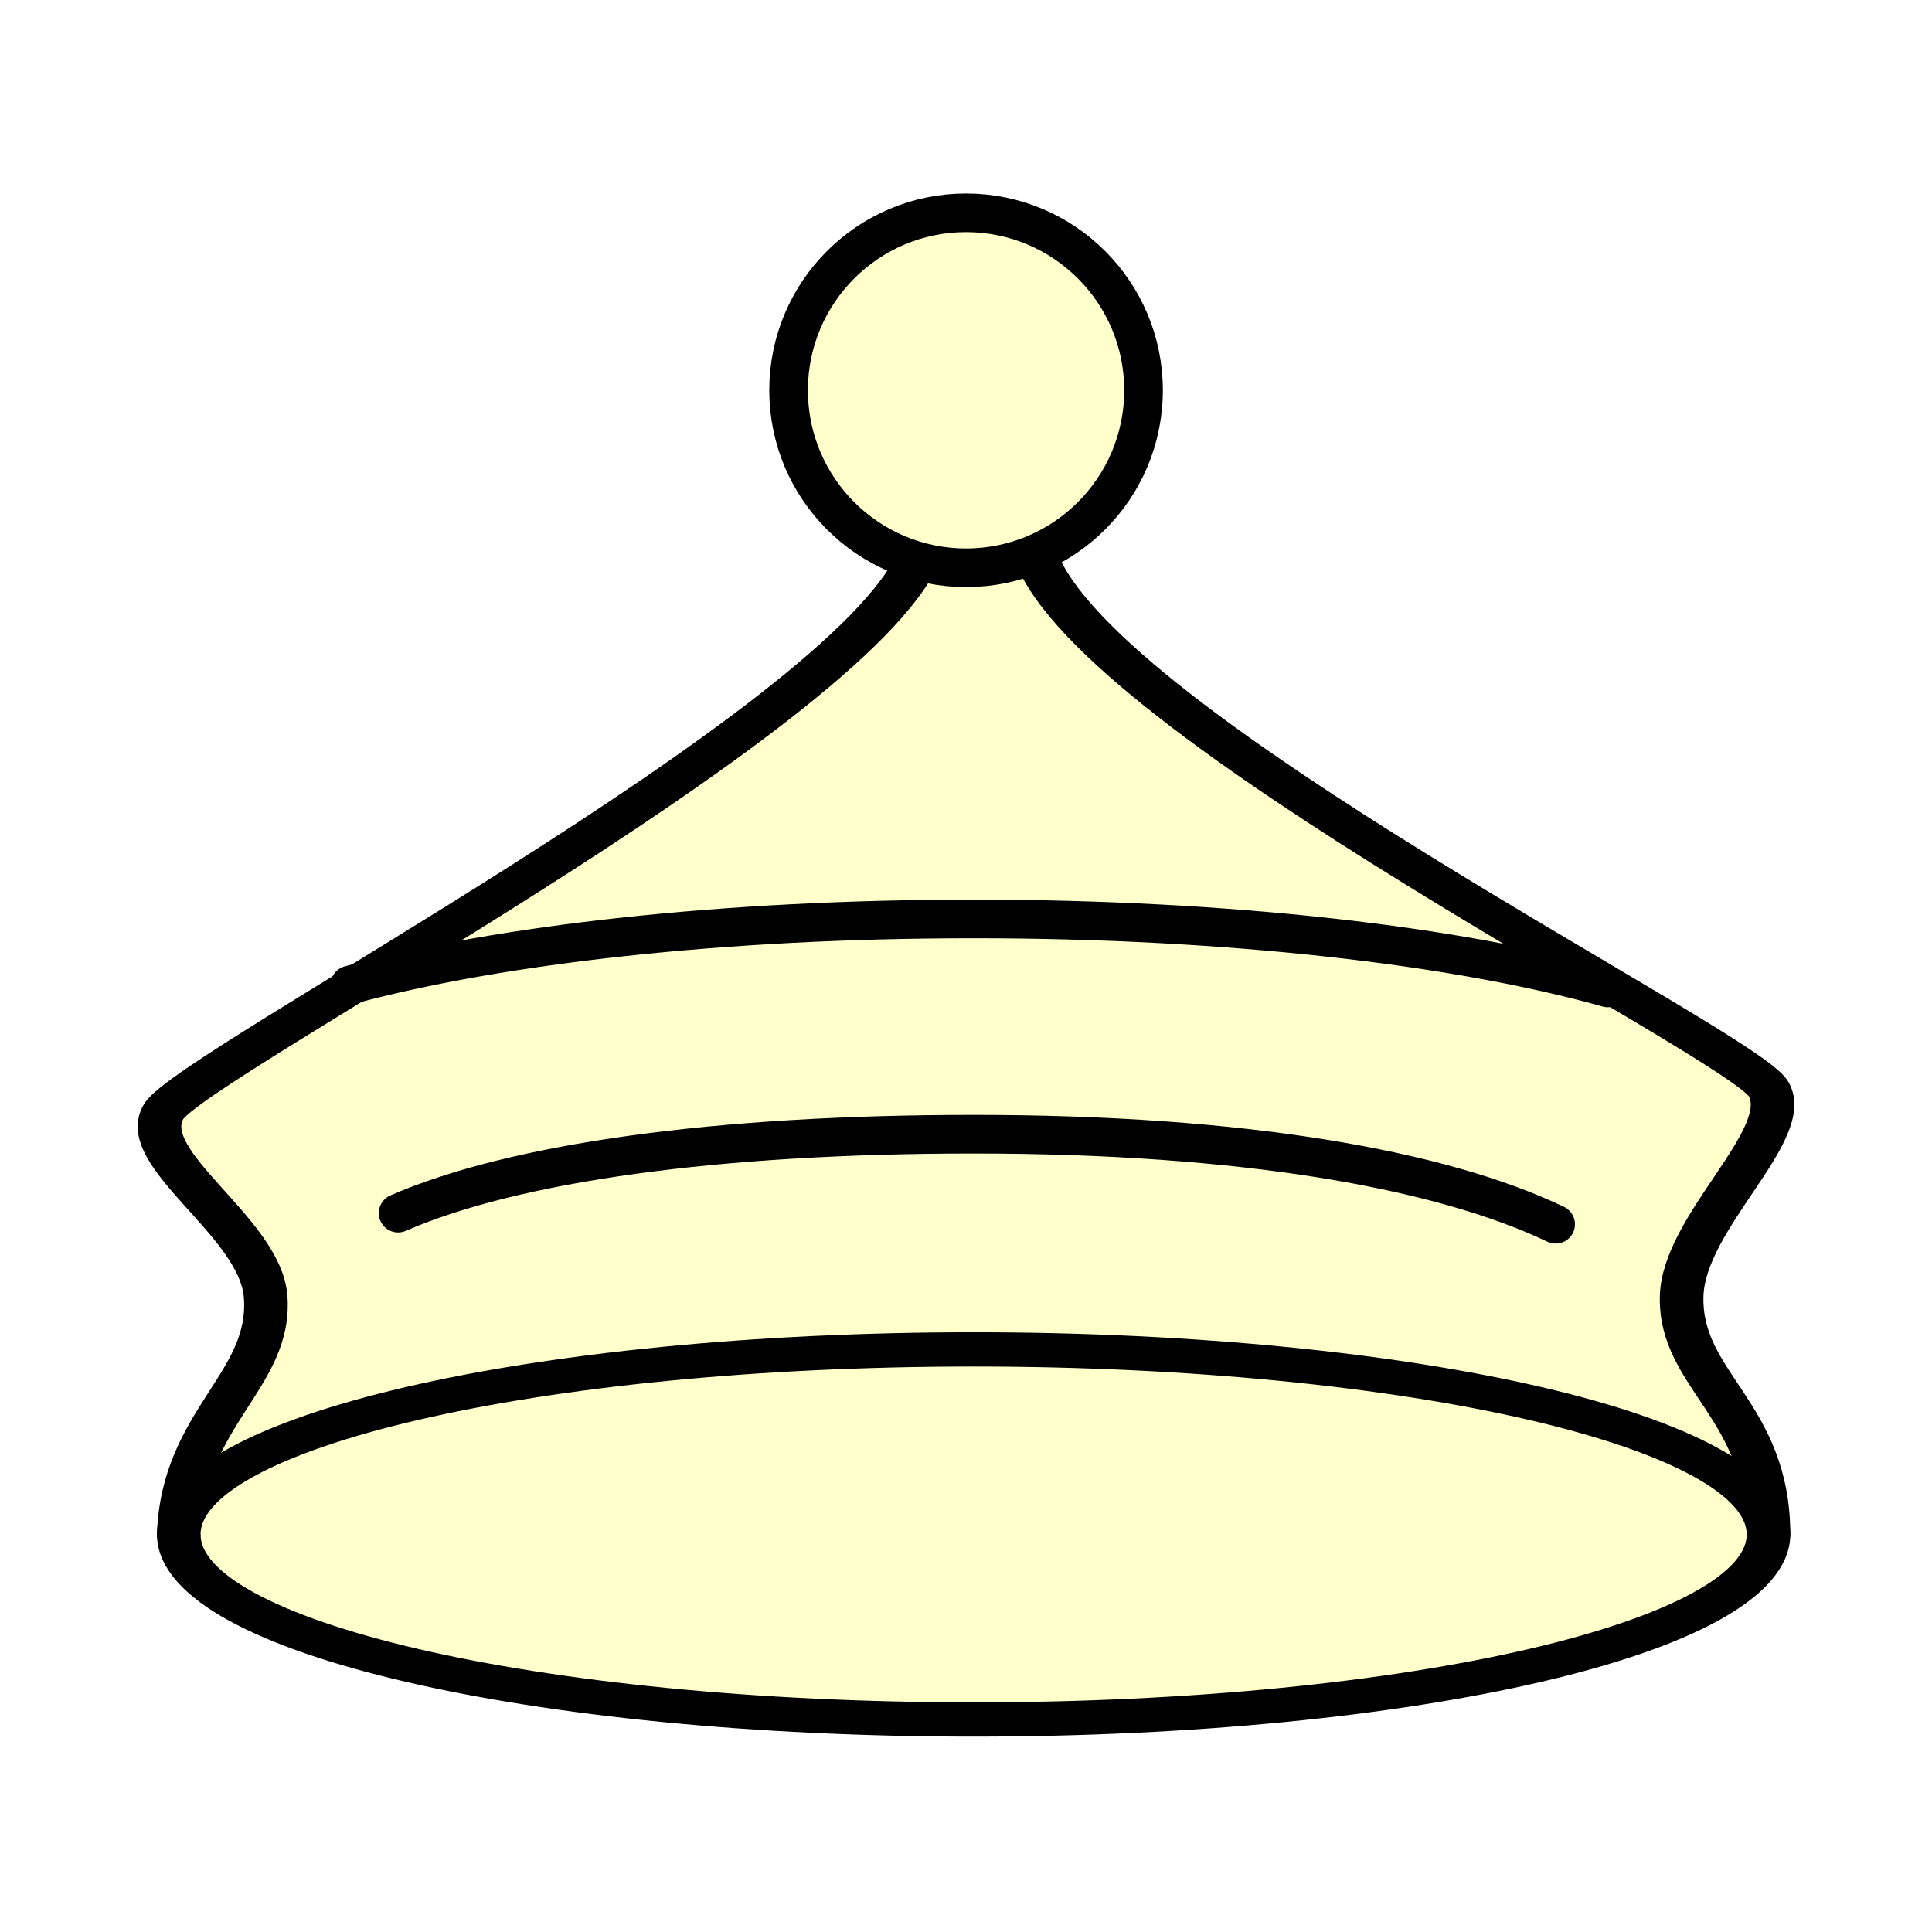
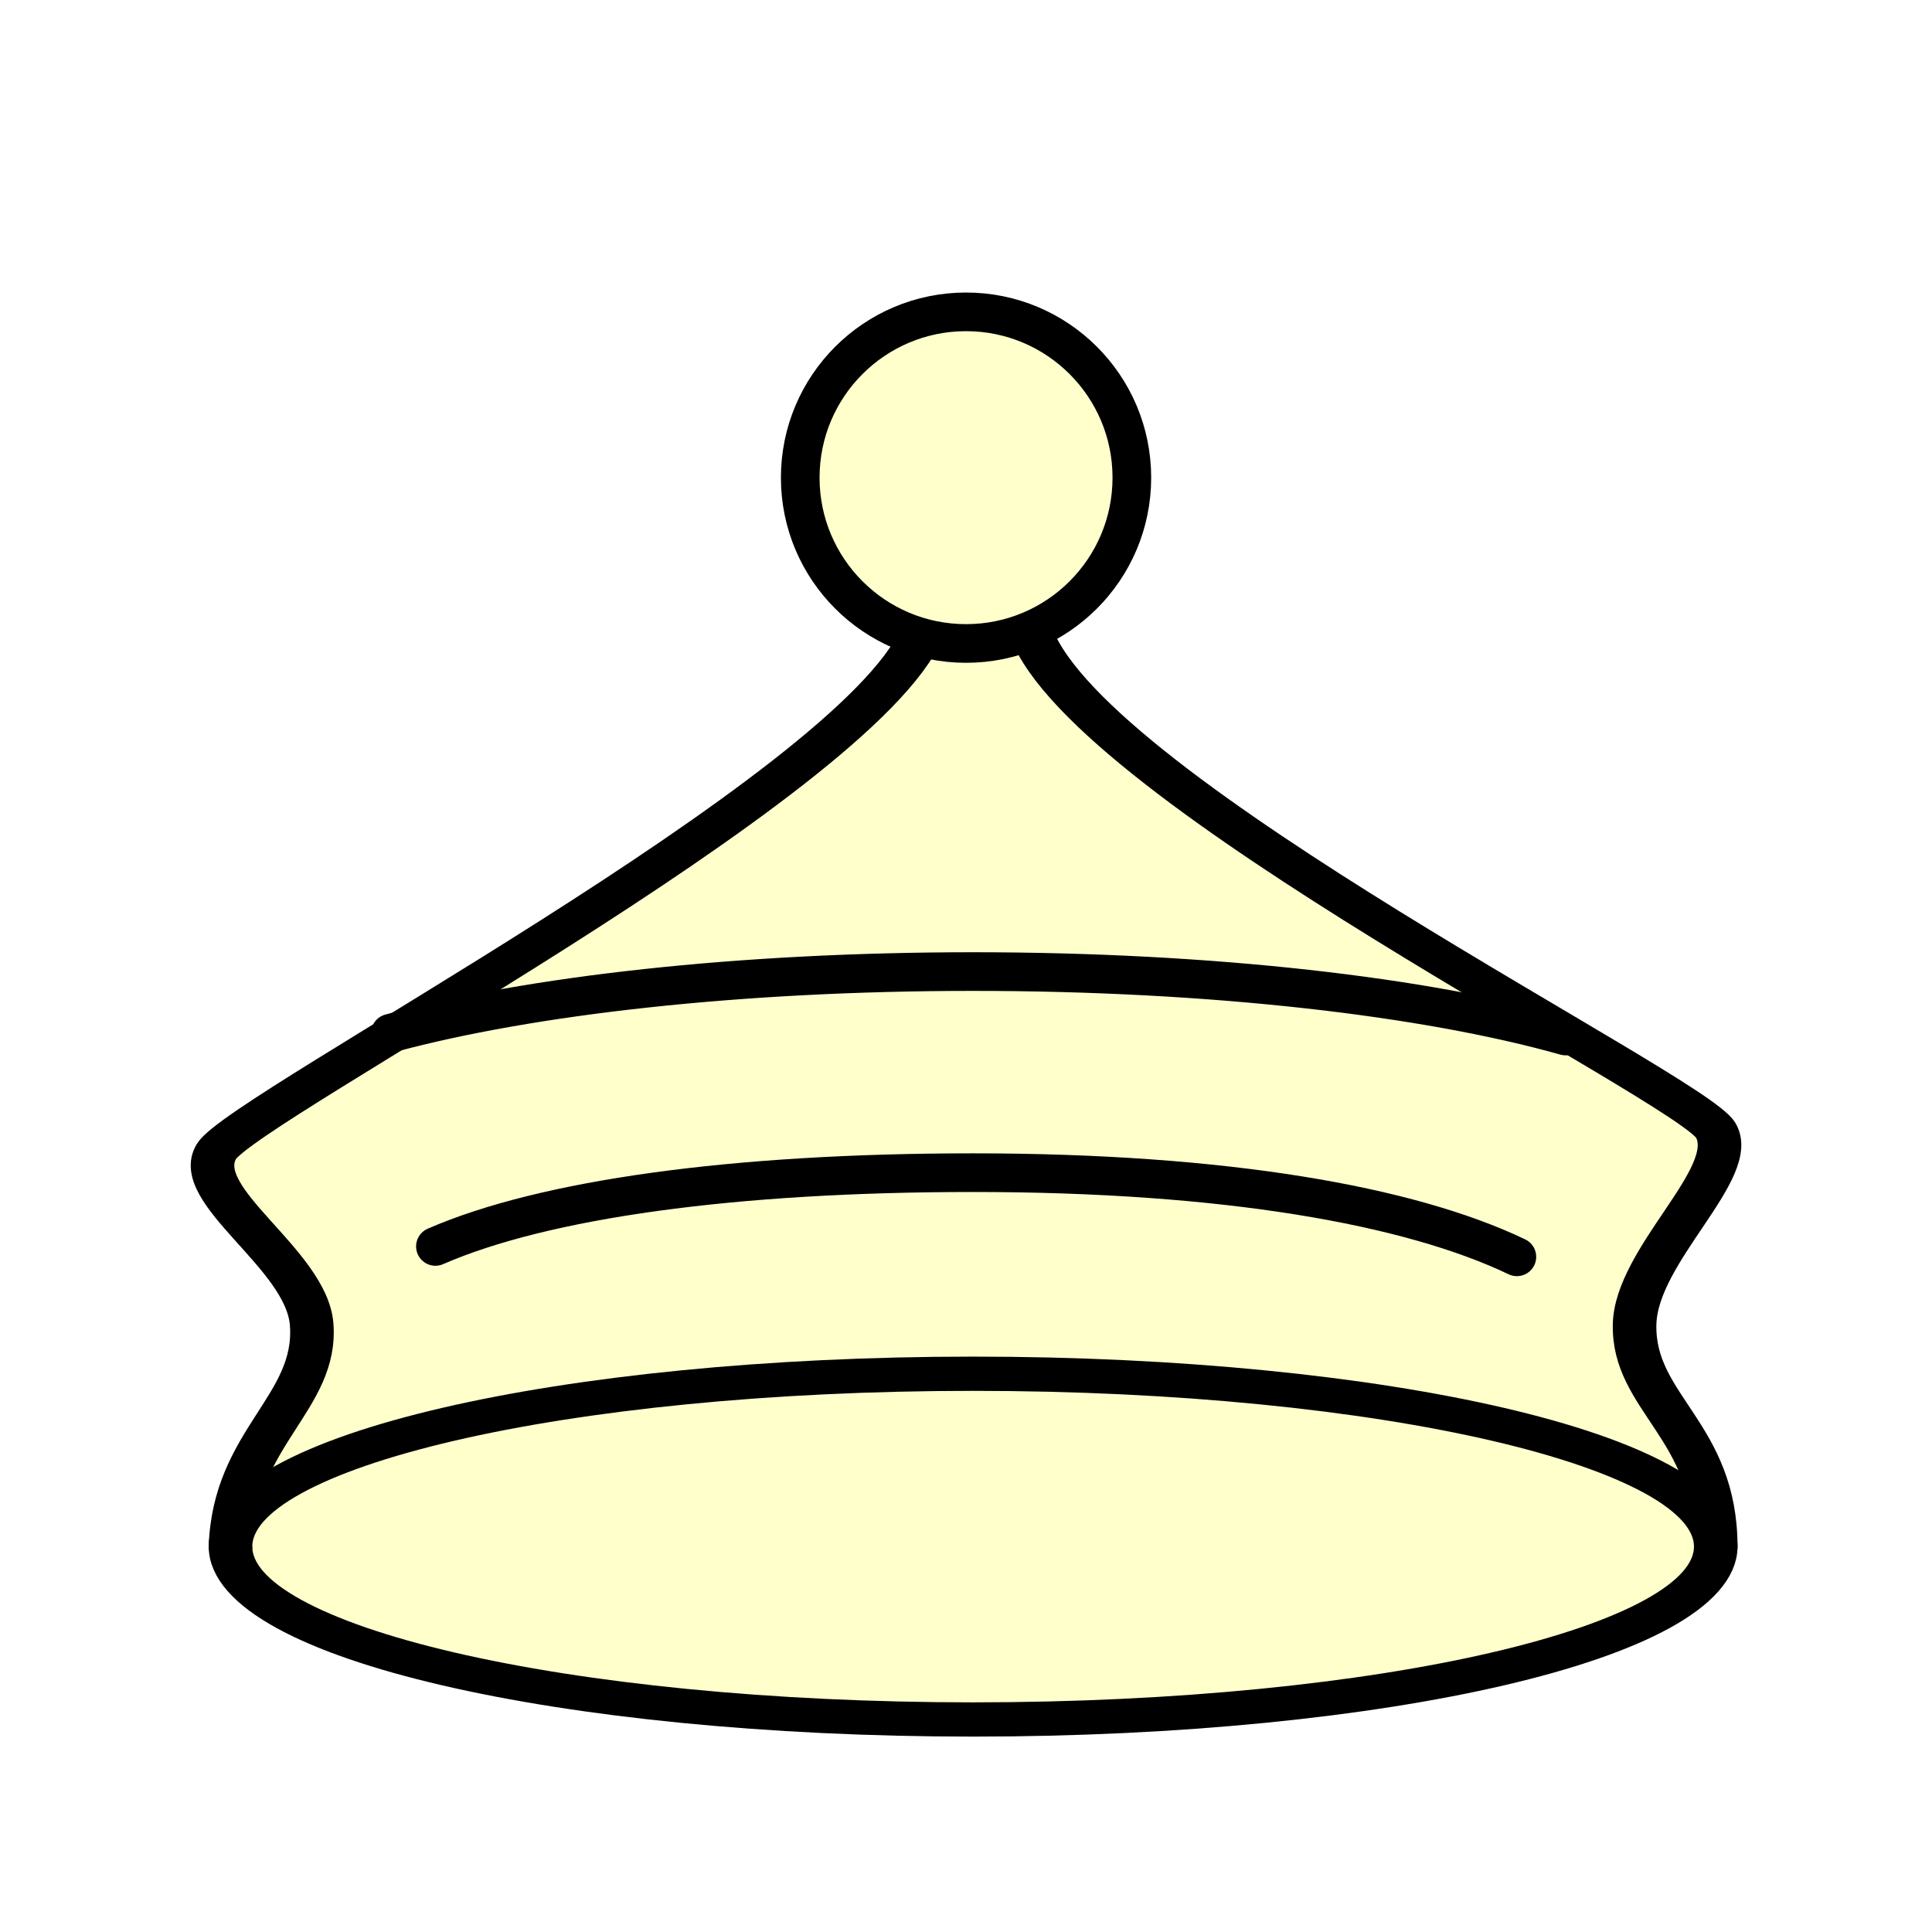
<svg xmlns="http://www.w3.org/2000/svg" width="100" height="100" id="svg2833" version="1.0">
  <defs id="defs2835">
    </defs>
  <g id="layer1" transform="translate(-67.5829,-53.16565)">
-     <g transform="matrix(1.590682,0,0,1.590682,-1090.967,456.4497)" style="display:inline" id="g533">
-       <path id="path517" d="m 778.017,-203.722 c 0,3.257 -8.912,5.898 -19.905,5.898 -10.993,0 -19.905,-2.641 -19.905,-5.898 0.095,-3.731 2.337,-4.9 2.175,-7.583 -0.135,-2.238 -3.262,-4.393 -2.553,-5.898 0.709,-1.505 17.116,-12.397 18.912,-17.693 l 2.931,0 c 1.608,5.416 17.683,15.527 18.345,16.971 0.662,1.444 -2.132,4.229 -2.175,6.62 -0.049,2.69 2.175,3.611 2.175,7.583 z" style="color:#000000;fill:#ffffcc;fill-opacity:1;fill-rule:nonzero;stroke:#000000;stroke-width:1.092;stroke-linecap:round;stroke-linejoin:miter;stroke-miterlimit:4;stroke-opacity:1;marker:none;visibility:visible;display:inline;overflow:visible;enable-background:accumulate" transform="matrix(1.299383,0,0,1.020833,-225.0611,4.367073)" />
-       <path id="path519" d="m 741.289,-214.054 c 3.783,-1.649 10.379,-2.569 18.727,-2.569 8.768,0 15.202,1.142 18.939,2.931" style="color:#000000;fill:#ffffcc;fill-opacity:1;fill-rule:nonzero;stroke:#000000;stroke-width:1.257;stroke-linecap:round;stroke-linejoin:miter;stroke-miterlimit:4;stroke-opacity:1;marker:none;visibility:visible;display:inline;overflow:visible;enable-background:accumulate" />
-       <path id="path521" d="m 738.207,-203.722 c 0,-3.257 8.912,-5.898 19.905,-5.898 10.993,0 19.905,2.641 19.905,5.898" style="color:#000000;fill:#ffffcc;fill-opacity:1;fill-rule:nonzero;stroke:#000000;stroke-width:1.092;stroke-linecap:round;stroke-linejoin:miter;stroke-miterlimit:4;stroke-opacity:1;marker:none;visibility:visible;display:inline;overflow:visible;enable-background:accumulate" transform="matrix(1.299383,0,0,1.020833,-225.0611,4.367073)" />
-       <path id="path523" d="m 739.72,-221.479 c 4.861,-1.313 12.147,-2.148 20.292,-2.148 8.343,0 15.785,0.876 20.643,2.245" style="color:#000000;fill:#ffffcc;fill-opacity:1;fill-rule:nonzero;stroke:#000000;stroke-width:1.257;stroke-linecap:round;stroke-linejoin:miter;stroke-miterlimit:4;stroke-opacity:1;marker:none;visibility:visible;display:inline;overflow:visible;enable-background:accumulate" />
-       <path transform="translate(-0.6757983,0)" d="m 766.221,-240.829 c 0,3.189 -2.586,5.775 -5.775,5.775 -3.189,0 -5.775,-2.586 -5.775,-5.775 0,-3.189 2.586,-5.775 5.775,-5.775 3.189,0 5.775,2.586 5.775,5.775 z" id="path529" style="color:#000000;fill:#ffffcc;fill-opacity:1;fill-rule:nonzero;stroke:#000000;stroke-width:1.257;stroke-linecap:round;stroke-linejoin:miter;stroke-miterlimit:4;stroke-opacity:1;stroke-dasharray:none;marker:none;visibility:visible;display:inline;overflow:visible;enable-background:accumulate" />
+     <g transform="matrix(1.486126,0,0,1.486126,-1011.529,435.7917)" style="display:inline" id="g533">
+       <path id="path517" d="m 778.017,-203.722 c 0,3.257 -8.912,5.898 -19.905,5.898 -10.993,0 -19.905,-2.641 -19.905,-5.898 0.095,-3.731 2.337,-4.9 2.175,-7.583 -0.135,-2.238 -3.262,-4.393 -2.553,-5.898 0.709,-1.505 17.116,-12.397 18.912,-17.693 l 2.931,0 c 1.608,5.416 17.683,15.527 18.345,16.971 0.662,1.444 -2.132,4.229 -2.175,6.62 -0.049,2.69 2.175,3.611 2.175,7.583 z" style="color:#000000;fill:#ffffcc;fill-opacity:1;fill-rule:nonzero;stroke:#000000;stroke-width:1.168;stroke-linecap:round;stroke-linejoin:miter;stroke-miterlimit:4;stroke-opacity:1;marker:none;visibility:visible;display:inline;overflow:visible;enable-background:accumulate" transform="matrix(1.299383,0,0,1.020833,-225.0611,4.367073)" />
+       <path id="path519" d="m 741.289,-214.054 c 3.783,-1.649 10.379,-2.569 18.727,-2.569 8.768,0 15.202,1.142 18.939,2.931" style="color:#000000;fill:#ffffcc;fill-opacity:1;fill-rule:nonzero;stroke:#000000;stroke-width:1.346;stroke-linecap:round;stroke-linejoin:miter;stroke-miterlimit:4;stroke-opacity:1;marker:none;visibility:visible;display:inline;overflow:visible;enable-background:accumulate" />
+       <path id="path521" d="m 738.207,-203.722 c 0,-3.257 8.912,-5.898 19.905,-5.898 10.993,0 19.905,2.641 19.905,5.898" style="color:#000000;fill:#ffffcc;fill-opacity:1;fill-rule:nonzero;stroke:#000000;stroke-width:1.168;stroke-linecap:round;stroke-linejoin:miter;stroke-miterlimit:4;stroke-opacity:1;marker:none;visibility:visible;display:inline;overflow:visible;enable-background:accumulate" transform="matrix(1.299383,0,0,1.020833,-225.0611,4.367073)" />
+       <path id="path523" d="m 739.72,-221.479 c 4.861,-1.313 12.147,-2.148 20.292,-2.148 8.343,0 15.785,0.876 20.643,2.245" style="color:#000000;fill:#ffffcc;fill-opacity:1;fill-rule:nonzero;stroke:#000000;stroke-width:1.346;stroke-linecap:round;stroke-linejoin:miter;stroke-miterlimit:4;stroke-opacity:1;marker:none;visibility:visible;display:inline;overflow:visible;enable-background:accumulate" />
+       <path transform="translate(-0.6757983,0)" d="m 766.221,-240.829 c 0,3.189 -2.586,5.775 -5.775,5.775 -3.189,0 -5.775,-2.586 -5.775,-5.775 0,-3.189 2.586,-5.775 5.775,-5.775 3.189,0 5.775,2.586 5.775,5.775 z" id="path529" style="color:#000000;fill:#ffffcc;fill-opacity:1;fill-rule:nonzero;stroke:#000000;stroke-width:1.346;stroke-linecap:round;stroke-linejoin:miter;stroke-miterlimit:4;stroke-opacity:1;stroke-dasharray:none;marker:none;visibility:visible;display:inline;overflow:visible;enable-background:accumulate" />
    </g>
  </g>
</svg>
